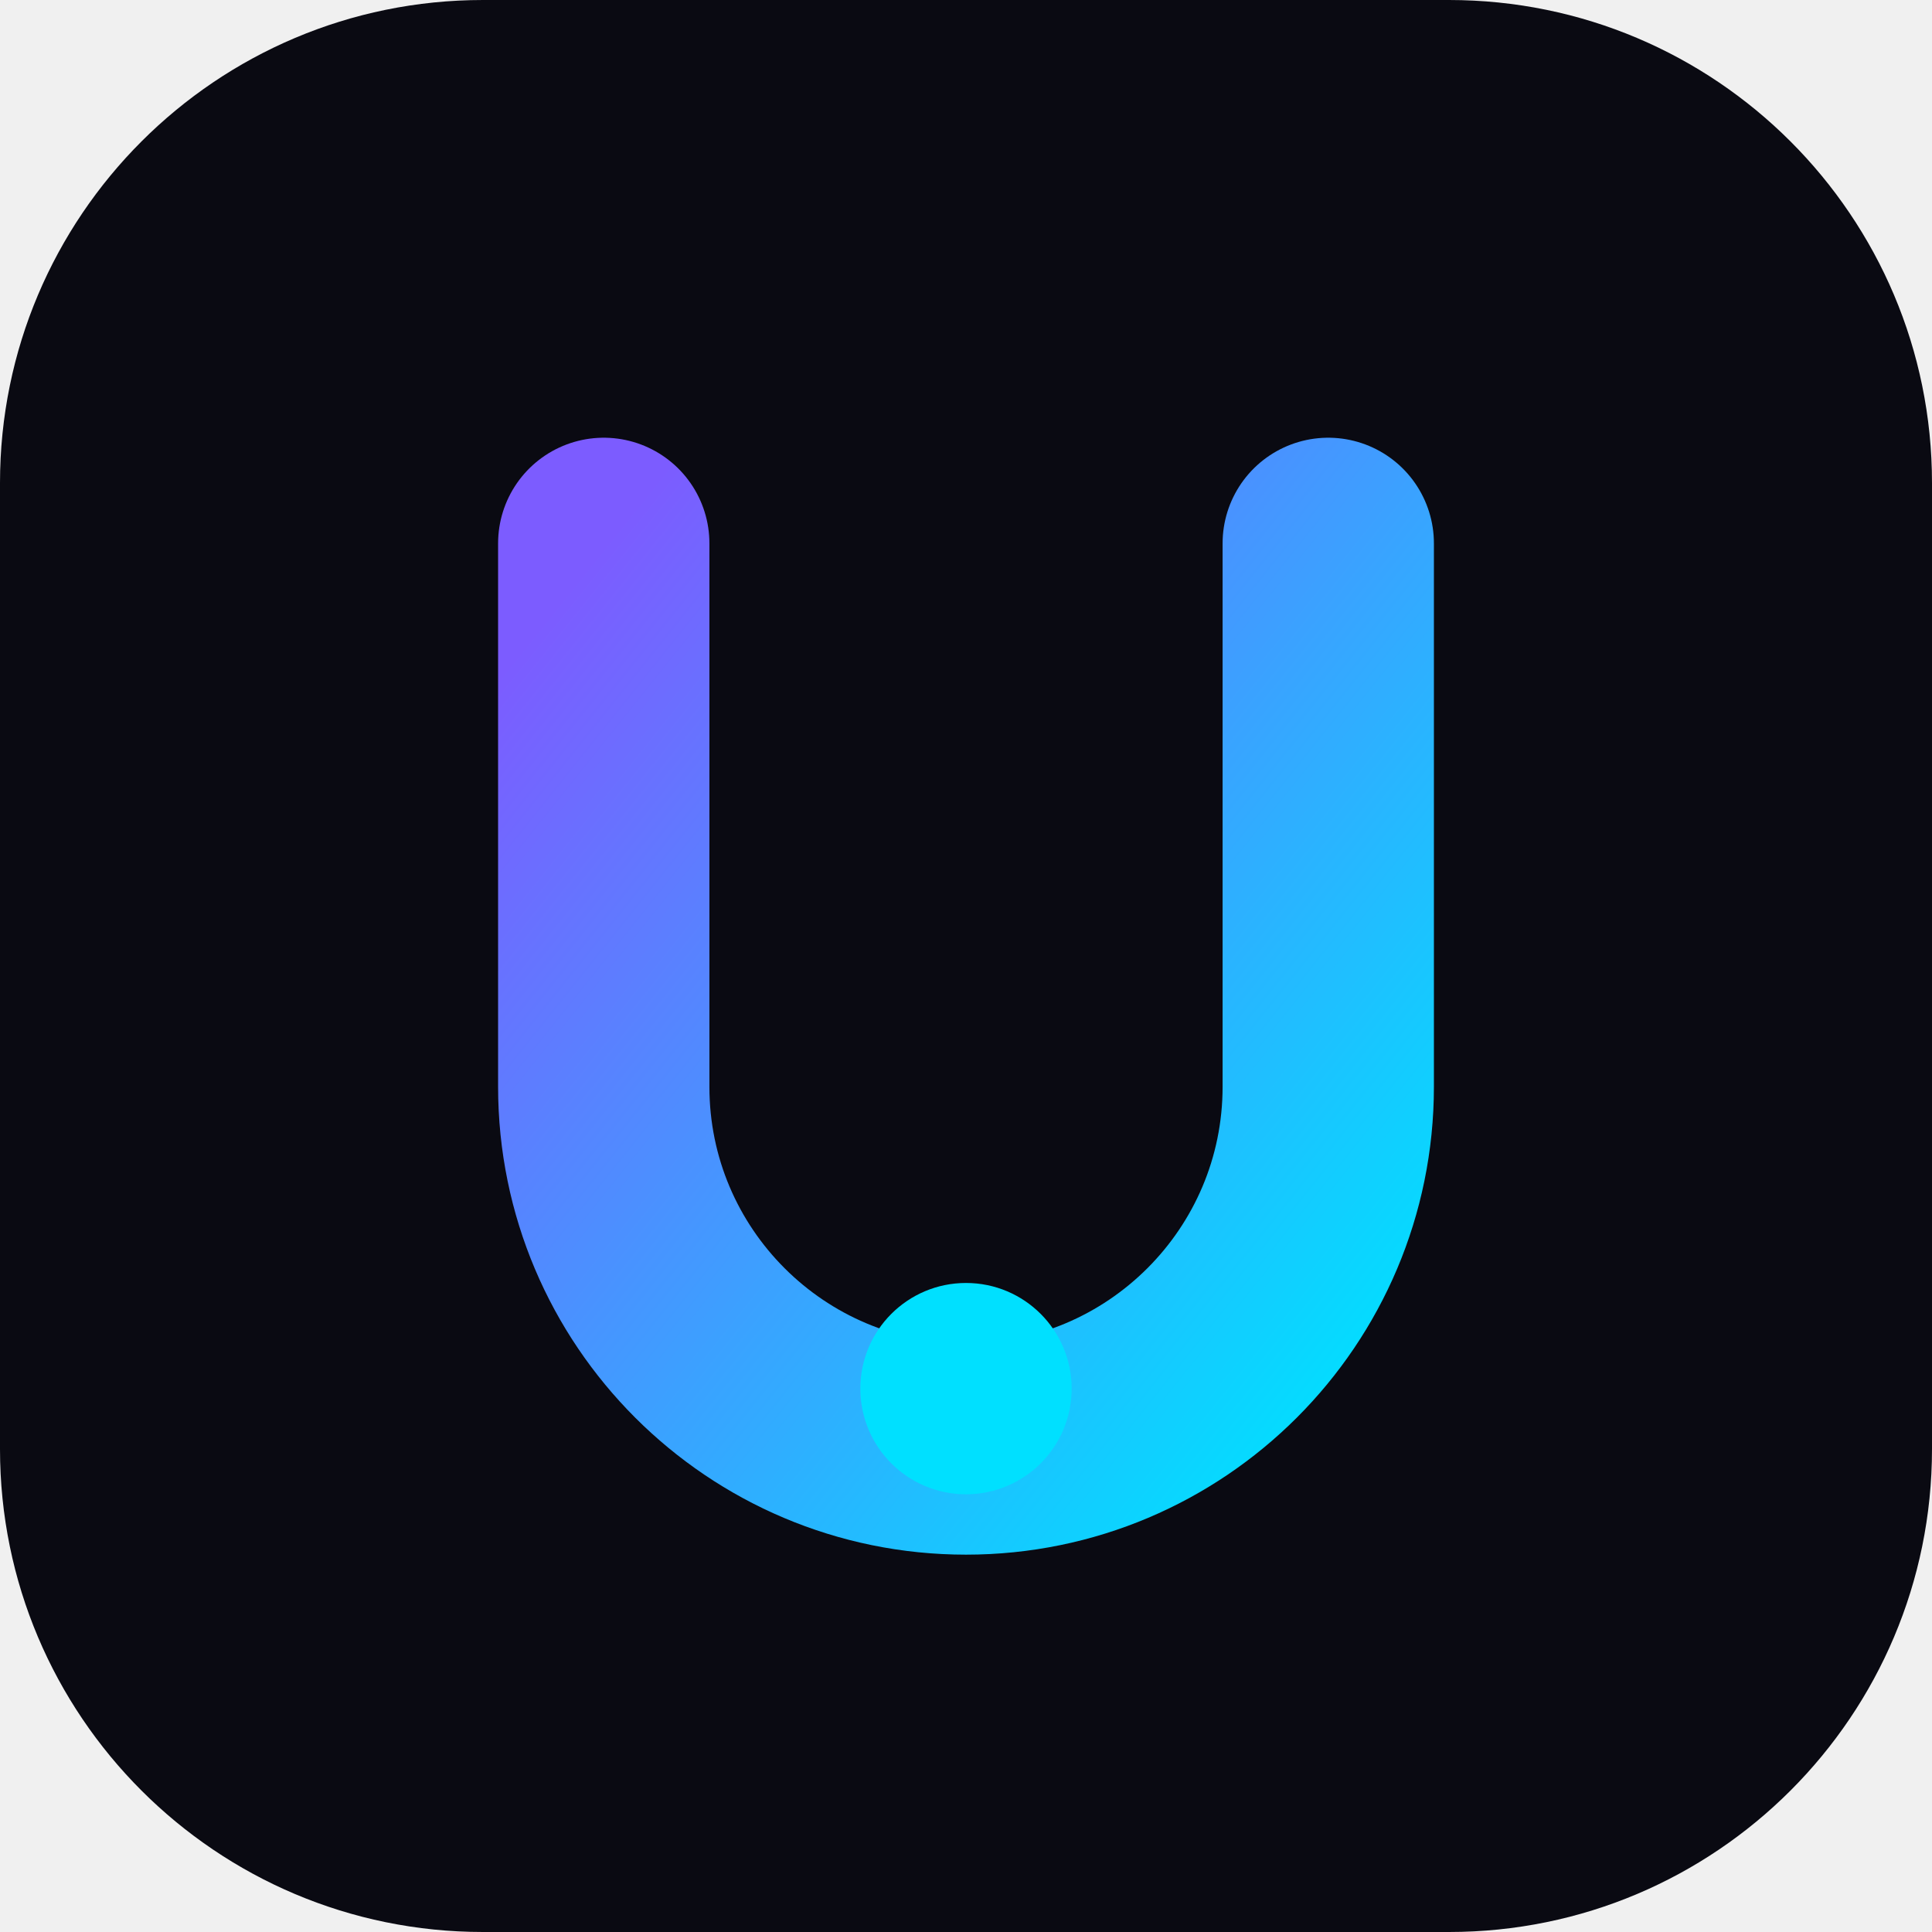
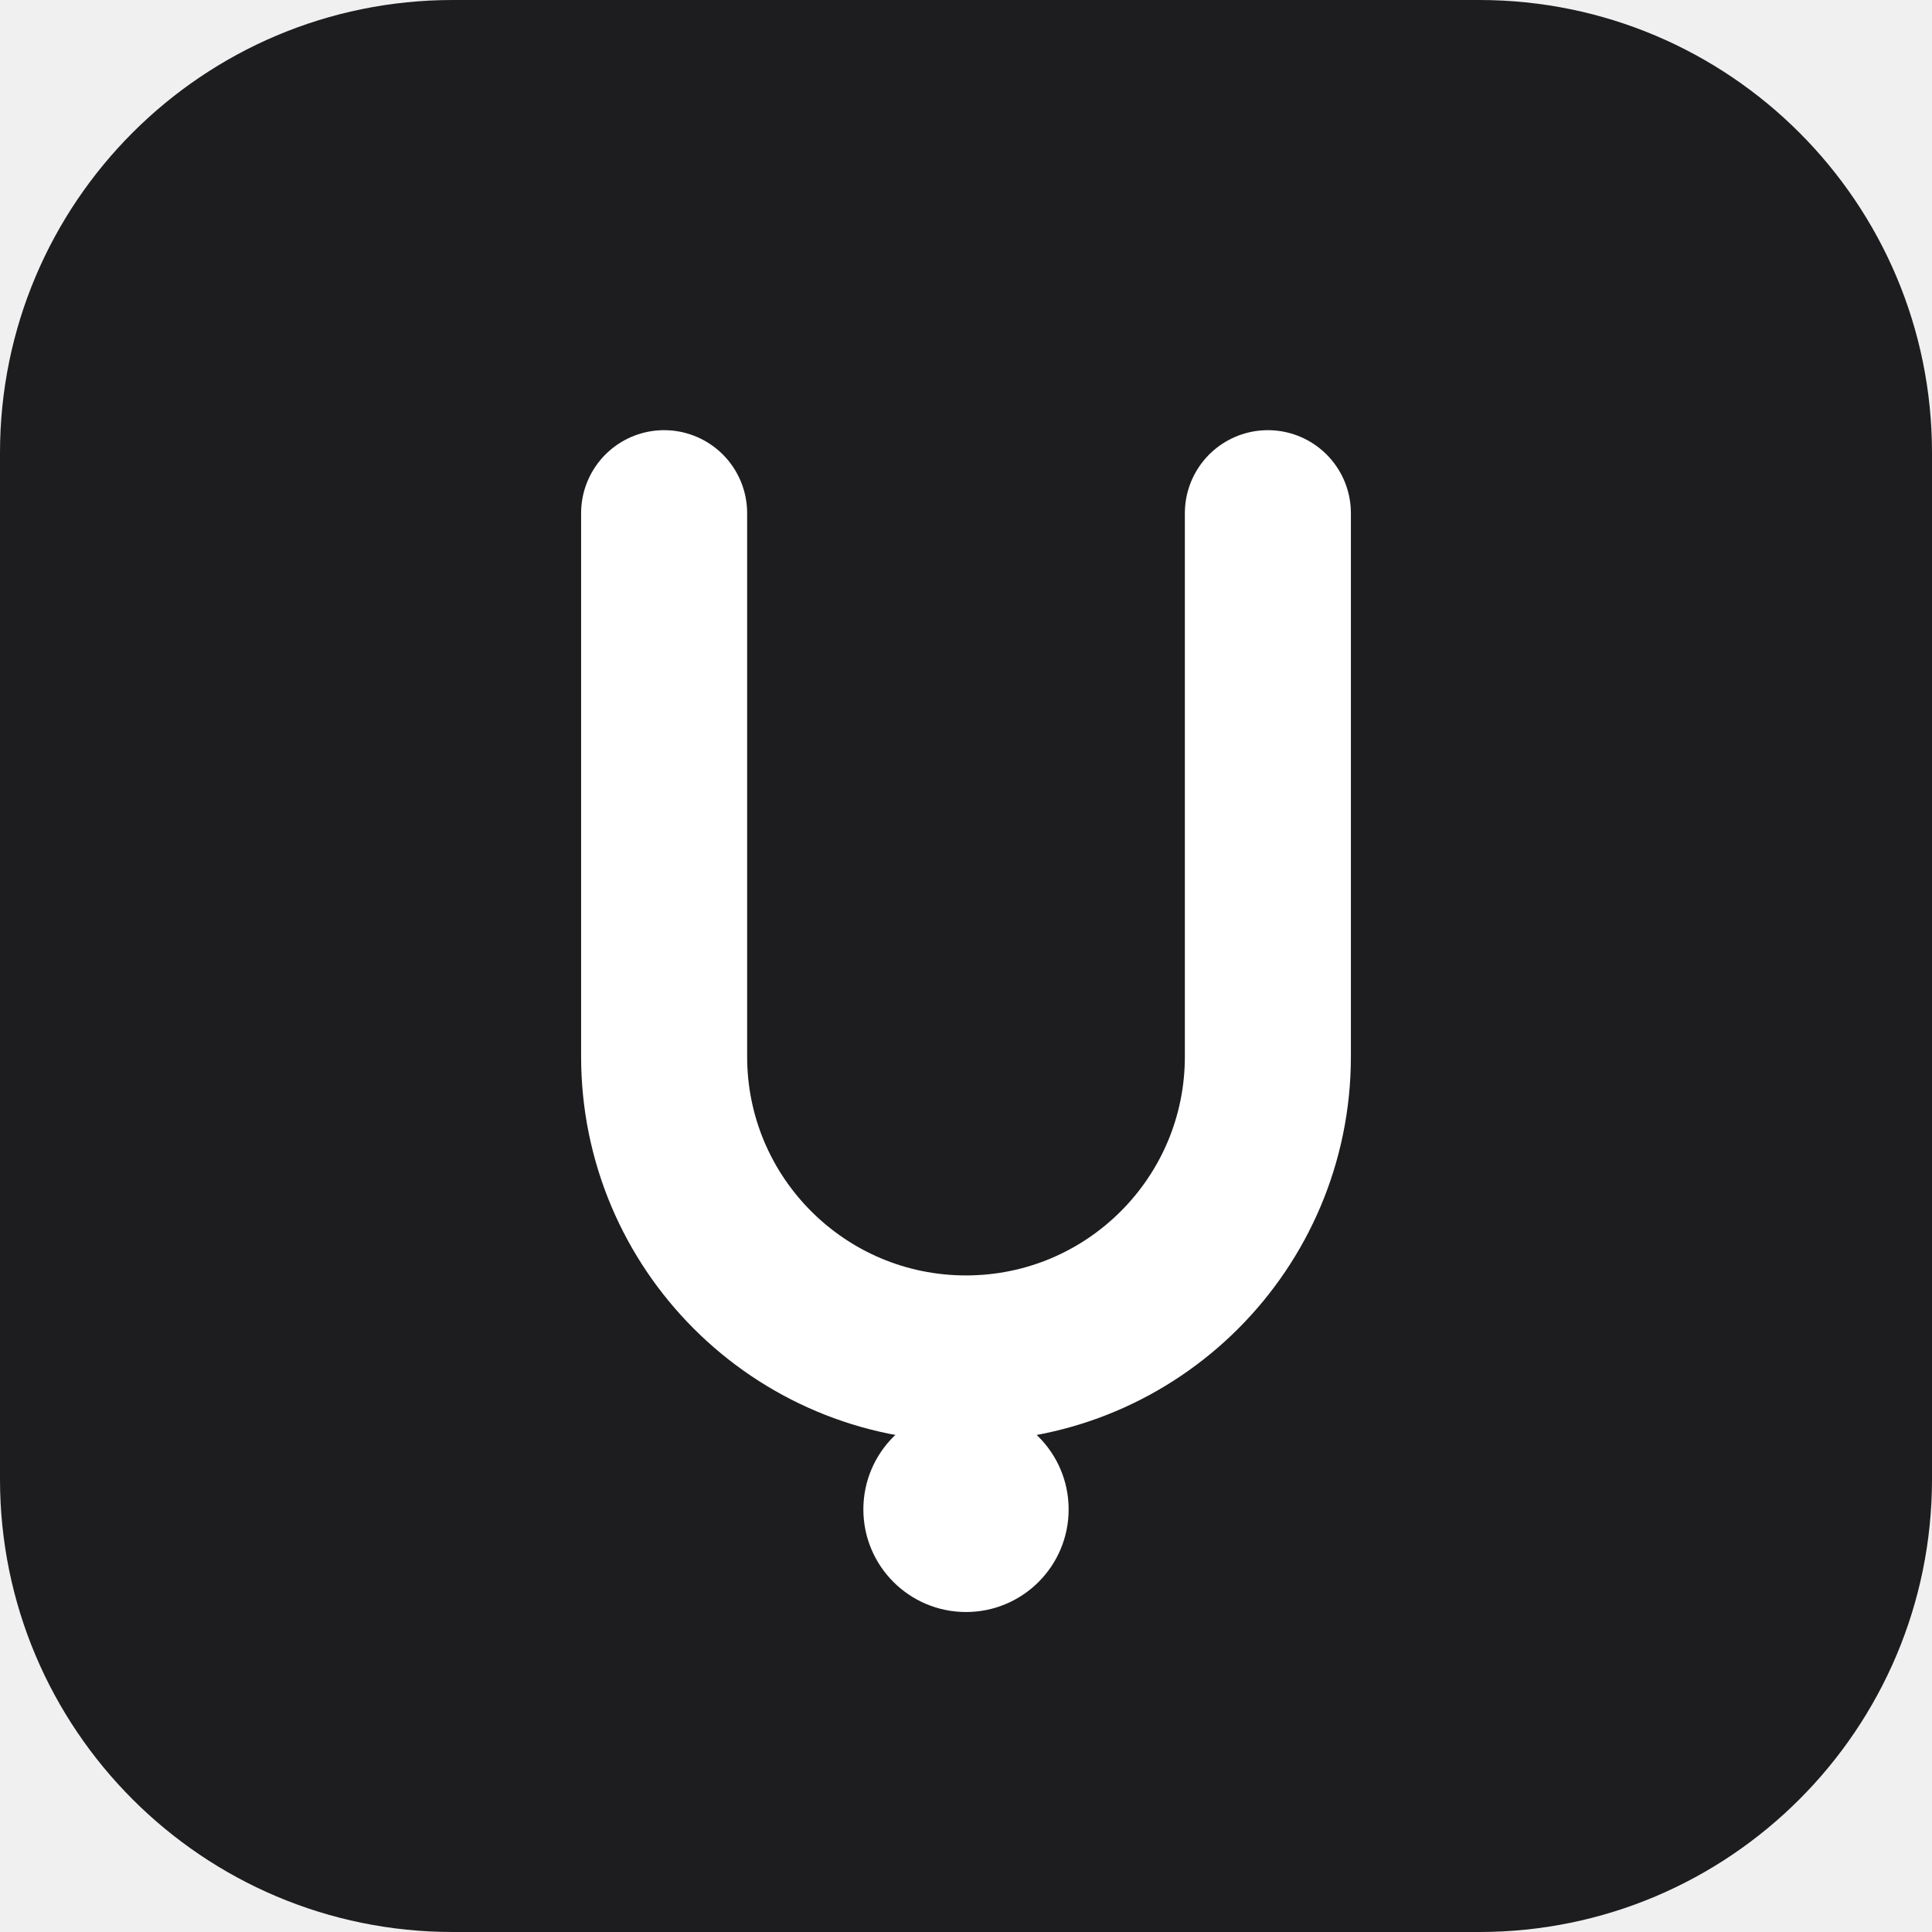
<svg xmlns="http://www.w3.org/2000/svg" viewBox="0 0 64 64">
-   <defs>
-     <linearGradient id="g" x1="0" y1="0" x2="1" y2="1">
-       <stop offset="0" stop-color="#7c5cff" />
-       <stop offset="1" stop-color="#00e0ff" />
-     </linearGradient>
-   </defs>
-   <rect width="64" height="64" rx="16" fill="#0a0a12" />
-   <path d="M20 18v18a12 12 0 0 0 24 0V18" stroke="url(#g)" stroke-width="7" stroke-linecap="round" fill="none" />
-   <circle cx="32" cy="46" r="3.5" fill="#00e0ff" />
+   <rect width="64" height="64" rx="15" fill="#1d1d1f" />
+   <path d="M22 17v18a10 10 0 0 0 20 0V17" fill="none" stroke="#ffffff" stroke-width="5.5" stroke-linecap="round" />
+   <circle cx="32" cy="50" r="3.4" fill="#ffffff" />
</svg>
